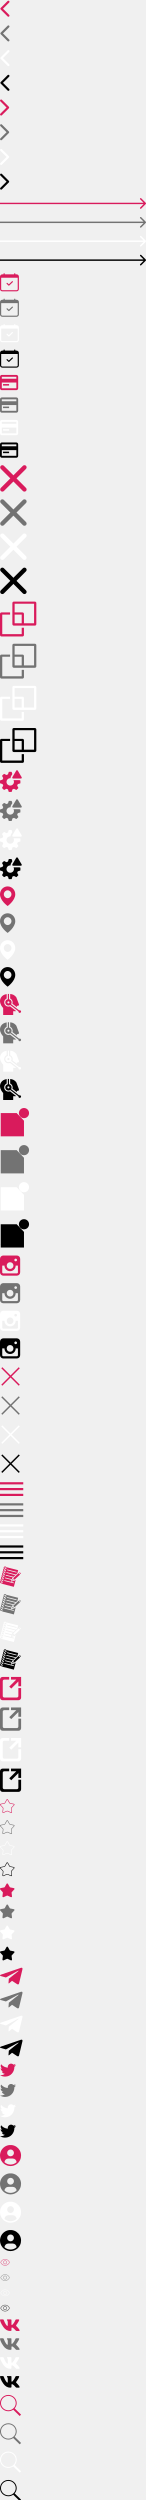
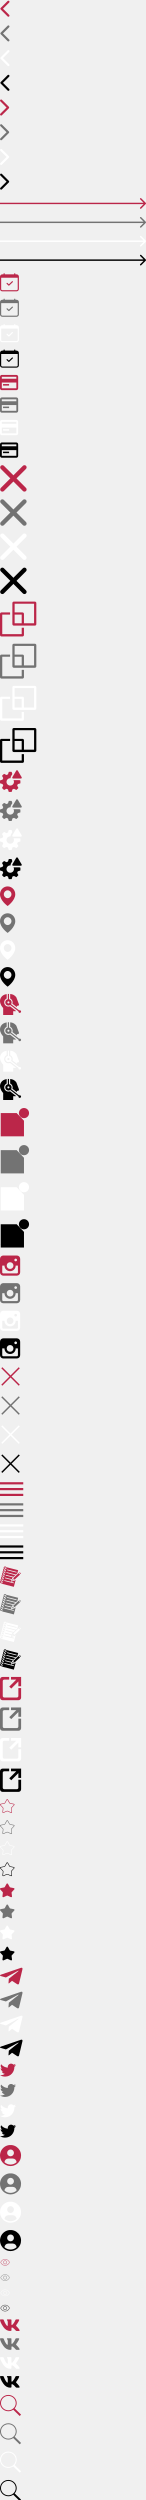
<svg xmlns="http://www.w3.org/2000/svg" xmlns:xlink="http://www.w3.org/1999/xlink">
  <symbol id="icon-arr-left" viewBox="0 0 14 24">
    <path d="M.94 10.94a1.5 1.5 0 000 2.12l9.545 9.547a1.5 1.5 0 102.122-2.122L4.12 12l8.486-8.485a1.5 1.5 0 10-2.122-2.122L.94 10.94zM3 10.5H2v3h1v-3z" />
  </symbol>
  <symbol id="icon-arr-right" viewBox="0 0 13 24">
    <path d="M12.18 13.06a1.5 1.5 0 000-2.12L2.636 1.392A1.5 1.5 0 10.513 3.515L9 12 .513 20.485a1.5 1.5 0 102.122 2.122l9.546-9.546zM10 13.5h1.12v-3H10v3z" />
  </symbol>
  <symbol id="icon-arrow" viewBox="0 0 201 16">
    <path d="M200.707 8.707a1 1 0 000-1.414L194.343.929a1 1 0 10-1.414 1.414L198.586 8l-5.657 5.657a1 1 0 101.414 1.414l6.364-6.364zM0 9h200V7H0v2z" />
  </symbol>
  <symbol id="icon-calendar" viewBox="0 0 26 25">
    <path d="M17.638 11.166a.78.78 0 01.238.553.756.756 0 01-.238.554l-4.875 4.688a.813.813 0 01-.575.23.84.84 0 01-.576-.23l-2.437-2.344a.78.78 0 01-.239-.553.757.757 0 01.239-.554.83.83 0 01.886-.17c.099.04.189.098.264.17l1.863 1.793 4.3-4.137a.814.814 0 01.575-.23.84.84 0 01.575.23z" />
    <path d="M5.688 0a.83.83 0 01.574.229A.766.766 0 016.5.78v.781h13v-.78c0-.208.086-.407.238-.553A.83.83 0 0120.313 0a.83.83 0 01.574.229.766.766 0 01.238.552v.781h1.625c.862 0 1.689.33 2.298.916.61.586.952 1.38.952 2.21v17.187c0 .829-.342 1.624-.952 2.21A3.317 3.317 0 0122.75 25H3.25c-.862 0-1.689-.33-2.298-.915A3.065 3.065 0 010 21.875V4.687c0-.828.342-1.623.952-2.21a3.317 3.317 0 012.298-.914h1.625V.78c0-.207.086-.406.238-.552A.83.83 0 015.687 0zM1.625 6.25v15.625c0 .414.171.812.476 1.105.305.293.718.457 1.149.457h19.5c.431 0 .844-.164 1.149-.457.305-.293.476-.69.476-1.105V6.25H1.625z" />
  </symbol>
  <symbol id="icon-card" viewBox="0 0 25 21">
    <path d="M22.5 0h-20C1.121 0 0 1.177 0 2.625v15.75C0 19.823 1.121 21 2.5 21h20c1.379 0 2.5-1.177 2.5-2.625V2.625C25 1.177 23.879 0 22.5 0zm-20 2.625h20V5.25h-20V2.625zm0 15.75V10.5h20.001l.002 7.875H2.5z" />
    <path d="M4.167 12.6H12.5v2.1H4.167v-2.1z" />
  </symbol>
  <symbol id="icon-close" viewBox="0 0 37 37">
    <path d="M1.12 35.77a3 3 0 010-4.243L31.527 1.12a3 3 0 114.243 4.243L5.364 35.77a3 3 0 01-4.243 0z" />
    <path d="M35.77 35.77a3 3 0 01-4.243 0L1.12 5.364a3 3 0 014.243-4.243l30.405 30.406a3 3 0 010 4.243z" />
  </symbol>
  <symbol id="icon-copy" viewBox="0 0 50 48">
    <path d="M29.865 35.94v8.806H3.108V17.9h10.77v-2.985H2.027A2.03 2.03 0 000 16.949v29.017A2.03 2.03 0 002.027 48h28.919a2.031 2.031 0 002.027-2.034V35.932zm18.108-2.856A2.03 2.03 0 0050 31.051V2.034A2.03 2.03 0 0047.973 0H19.054a2.031 2.031 0 00-2.027 2.034v29.017a2.031 2.031 0 002.027 2.034h28.919zm-27.838-3.253h9.73V17.9h-9.73v11.931zM46.892 2.983H20.135v11.932h10.811a2.031 2.031 0 012.027 2.034v12.882h13.919V2.983z" fill-rule="evenodd" />
  </symbol>
  <symbol id="icon-gear" viewBox="0 0 30 30">
    <path d="M27.722 14.046l-1.002-.295H18.62c.532.979.725 2.103.547 3.2a5.055 5.055 0 01-1.53 2.873 5.212 5.212 0 01-6.2.685A5.098 5.098 0 019.3 18.041a5.01 5.01 0 01-.185-3.24c.3-1.07.947-2.015 1.844-2.689a5.2 5.2 0 013.118-1.039 5.24 5.24 0 01.61 0 3.355 3.355 0 01.327-2.41l1.958-3.341-.806-2.613a.576.576 0 00-.506-.406h-3.165a.577.577 0 00-.543.397l-.937 3.046c-.775.225-1.523.535-2.23.923L5.976 5.174a.578.578 0 00-.674.101L3.025 7.463a.56.56 0 00-.103.665l1.517 2.77a10.654 10.654 0 00-.936 2.188l-3.1.923a.558.558 0 00-.403.536v3.12a.558.558 0 00.403.536l3.118.923c.232.749.546 1.47.937 2.151l-1.536 2.9a.556.556 0 00.103.664l2.238 2.207a.574.574 0 00.675.101l2.894-1.523a11 11 0 002.154.868l.936 3.111a.563.563 0 00.206.286c.098.072.216.11.338.111h3.165a.563.563 0 00.543-.397l.937-3.12c.74-.214 1.457-.505 2.135-.868l2.913 1.532a.579.579 0 00.674-.101l2.239-2.207a.56.56 0 00.103-.665l-1.555-2.862c.372-.671.67-1.38.89-2.114l3.156-.923a.571.571 0 00.29-.203.558.558 0 00.113-.333v-3.148a.557.557 0 00-.347-.545z" />
    <path d="M22.365.585L17.008 9.69a1.17 1.17 0 00.398 1.692c.192.108.41.161.632.154h10.724c.22.007.44-.046.632-.154a1.19 1.19 0 00.458-.458 1.167 1.167 0 00-.06-1.234L24.435.585a1.191 1.191 0 00-.438-.428 1.212 1.212 0 00-1.632.428z" />
  </symbol>
  <symbol id="icon-geo" viewBox="0 0 21 27">
    <path d="M10.5 0C4.71 0 0 4.845 0 10.793-.038 19.494 10.101 26.708 10.5 27c0 0 10.538-7.506 10.5-16.2C21 4.845 16.29 0 10.5 0zm0 16.2c-2.9 0-5.25-2.416-5.25-5.4 0-2.984 2.35-5.4 5.25-5.4s5.25 2.416 5.25 5.4c0 2.983-2.35 5.4-5.25 5.4z" />
  </symbol>
  <symbol id="icon-headphone" viewBox="0 0 29 29">
    <path fill-rule="evenodd" clip-rule="evenodd" d="M12.408 7.324a4.352 4.352 0 012.801 6.71l11.145 8.65a1.813 1.813 0 11-.953 1.3l-11.334-8.798a4.348 4.348 0 01-6.804-3.807 4.35 4.35 0 013.535-4.055L10.796 0h1.612v7.324zm.644 4.276a1.45 1.45 0 11-2.899 0 1.45 1.45 0 012.899 0z" />
    <path d="M17.421 11.587a5.8 5.8 0 00-3.401-5.283V.085c3.455.304 5.25 1.392 6.857 2.882.08.076.16.149.238.22.685.629 1.23 1.13 1.51 1.878l3.411 9.08a1.61 1.61 0 01-1.509 2.176h-1.314v1.885l-6.102-4.74c.207-.604.312-1.239.311-1.878zM9.186 6.32V.194C1.944 1.284 0 6.687 0 9.647c0 4.645 2.967 8.248 4.358 9.693V29h13.785v-5.246h3.459c.243 0 .475-.055.681-.151l-8.527-6.622a5.8 5.8 0 01-4.57-10.66z" />
  </symbol>
  <symbol id="icon-image" viewBox="0 0 41 41">
    <path d="M23 8H1v32h32V18.5" stroke-width="2" />
    <circle cx="12" cy="18" r="4" />
    <path d="M15 31l10-10.5 8 7" stroke-width="2" />
    <circle cx="33" cy="8" r="7" stroke-width="2" />
    <path d="M1 36l9-9 8.5 8.5H25M33 4v8M29 8h8" stroke-width="2" />
  </symbol>
  <symbol id="icon-inst" viewBox="0 0 28 28">
    <path d="M23.125 0h-18.5C2.005 0 0 2.004 0 4.625v18.5c0 2.62 2.004 4.625 4.625 4.625h18.5c2.62 0 4.625-2.004 4.625-4.625v-18.5C27.75 2.005 25.746 0 23.125 0zm-9.25 9.25c2.62 0 4.625 2.004 4.625 4.625 0 2.62-2.004 4.625-4.625 4.625-2.62 0-4.625-2.004-4.625-4.625 0-2.62 2.004-4.625 4.625-4.625zm5.858-3.083c0-1.08.925-1.85 1.85-1.85s1.85.925 1.85 1.85-.77 1.85-1.85 1.85c-1.079 0-1.85-.771-1.85-1.85zm3.392 18.5h-18.5c-.925 0-1.542-.617-1.542-1.542v-9.25h3.084c0 4.317 3.391 7.708 7.708 7.708s7.708-3.391 7.708-7.708h3.084v9.25c0 .925-.617 1.542-1.542 1.542z" />
  </symbol>
  <symbol id="icon-menu-close" viewBox="0 0 30 30">
    <path fill-rule="evenodd" stroke-width="3" d="M27.228 3.186L15.914 14.5l11.314 11.314-1.414 1.414L14.5 15.914 3.186 27.228l-1.414-1.414L13.086 14.5 1.772 3.186l1.414-1.414L14.5 13.086 25.814 1.772l1.414 1.414z" />
  </symbol>
  <symbol id="icon-menu-open" viewBox="0 0 32 19">
    <path d="M0 16h32v3H0v-3zm0-8h32v3H0V8zm0-8h32v3H0V0z" fill-rule="evenodd" />
  </symbol>
  <symbol id="icon-notepad" viewBox="0 0 29 28">
    <path d="M6.998 0c-.879.006-1.691.594-1.921 1.474a1.945 1.945 0 00.248 1.535 1.965 1.965 0 00-.964 1.228 1.953 1.953 0 00.246 1.534 1.96 1.96 0 00-.96 1.224c-.14.54-.032 1.093.252 1.532a1.96 1.96 0 00-.968 1.23c-.14.54-.033 1.093.252 1.533a1.96 1.96 0 00-.968 1.23c-.141.54-.033 1.092.251 1.532a1.958 1.958 0 00-.967 1.23c-.141.54-.033 1.093.251 1.532a1.96 1.96 0 00-.968 1.23 1.934 1.934 0 00.259 1.544 1.974 1.974 0 00-.98 1.236c-.27 1.04.376 2.115 1.432 2.382l.006-.012 1.907.487-.088.339L19.055 28l2.545-9.814-1.348 1.26-5.282 1.574.932-2.525-9.127-2.305.265-1.033 9.235 2.334.584-1.586.92-.855-10.047-2.543.264-1.033 10.71 2.709 2.382-2.222-12.4-3.137.265-1.033 13.05 3.297-.006.024 1.895-1.77L24.993 5.1 9.253 1.117l-.288 1.109A1.967 1.967 0 007.491.06 1.976 1.976 0 006.998 0zm.018 1.069c.072 0 .144.011.21.028a.883.883 0 01.65 1.086l1.035.26-.662 2.544a1.97 1.97 0 00-1.474-2.164l-.036-.009a.88.88 0 01-.614-1.073.89.89 0 01.825-.672h.066zM6.3 3.832c.054 0 .114.008.174.02l.036.01a.882.882 0 01.65 1.083l1.035.262-.662 2.554a1.963 1.963 0 00-1.468-2.18c-.042-.012-.078-.024-.114-.03a.876.876 0 01-.542-1.046.885.885 0 01.89-.671v-.002zm3.604.272l13.055 3.307-.264 1.033L9.639 5.141l.265-1.037zM5.518 6.591h.078c.03 0 .054 0 .084.006.036.012.072.018.108.03l.006-.012c.488.124.777.6.65 1.087l1.035.261-.662 2.554A1.975 1.975 0 005.35 8.344a.883.883 0 01-.653-1.087.882.882 0 01.822-.665zm21.58 1.23l-.613.57 1.901 1.99.614-.57-1.901-1.99zm-1.401 1.306l-7.605 7.1 1.895 1.99 7.611-7.1-1.901-1.99zm-20.891.22c.089 0 .18.006.272.03.488.125.777.6.65 1.087l1.035.261-.662 2.555a1.97 1.97 0 00-1.47-2.174.884.884 0 01-.651-1.088.893.893 0 01.826-.67zm-.717 2.763c.09 0 .18.005.273.03.49.124.777.6.65 1.086l1.035.262-.662 2.548a1.968 1.968 0 00-1.47-2.168.883.883 0 01-.651-1.087.892.892 0 01.825-.671zm-.716 2.762c.09 0 .18.006.273.03.489.124.775.6.65 1.087l1.035.255-.658 2.543a1.97 1.97 0 00-1.475-2.157.884.884 0 01-.65-1.087.893.893 0 01.825-.671zm14.16 2.328l-.807 2.18 2.25-.67-1.443-1.51zm-14.876.434c.089 0 .18.006.272.03.49.124.776.6.65 1.087l1.036.255-.662 2.555c.127-.963-.499-1.901-1.476-2.15l.007-.019a.884.884 0 01-.653-1.087.892.892 0 01.826-.671zm3.426 1.206l13.062 3.297-.265 1.034-13.062-3.297.265-1.034zm-4.146 1.574c.089 0 .18.006.272.03.49.125.776.6.65 1.087l1.035.255-.222.856-1.92-.487v.011a.882.882 0 01-.638-1.08.893.893 0 01.826-.672h-.003z" />
  </symbol>
  <symbol id="icon-outlink" viewBox="0 0 29.062 32.062">
    <path d="M25.457 32.061H3.6a3.6 3.6 0 01-3.6-3.6V3.6A3.6 3.6 0 013.6 0h9.006v3.7h-6.78a2.041 2.041 0 00-2.041 2.041v20.583a2.041 2.041 0 002.041 2.041h17.4a2.041 2.041 0 002.041-2.041V15.37h3.787v13.089a3.6 3.6 0 01-3.597 3.602zm-.185-25.807l-9.809 9.809-2.717-2.717L22.4 3.7h-7.27V0h13.929v12.848h-3.787V6.254z" fill-rule="evenodd" />
  </symbol>
  <symbol id="icon-star-empty" viewBox="0 0 19.969 19">
    <path d="M10.99.69c.409.734 1.749 3.158 2.169 3.88a1.567 1.567 0 001.537 1.025c.839.161 3.806.743 4.316.837a1.049 1.049 0 01.884.742 1 1 0 01-.295 1.126c-.38.409-2.3 2.478-3.053 3.283-.812.865-.642.927-.526 1.882s.353 2.912.453 3.775a1.4 1.4 0 01-.295 1.5 1.377 1.377 0 01-1.632-.052c-.849-.395-3.051-1.391-3.758-1.736a1.434 1.434 0 00-1.716.021c-.648.321-2.816 1.316-3.832 1.778a1.275 1.275 0 01-1.379.063 1.17 1.17 0 01-.484-1.265c.152-.943.4-3.2.537-4.256a1.544 1.544 0 00-.621-1.8C2.738 10.9 1.087 9.16.569 8.6a1.307 1.307 0 01-.547-1.37 1.093 1.093 0 011.063-.837c.864-.162 3.69-.706 4.432-.857a1.431 1.431 0 001.305-1.071c.337-.619 1.784-3.209 2.084-3.733A1.163 1.163 0 019.958 0a1.107 1.107 0 011.032.69zM7.297 5.156c.42-.755 1.814-3.236 2.09-3.73s.314-.487.582-.505a.678.678 0 01.571.515c.136.248 1.653 2.973 2.111 3.76.544.936.875.923 1.886 1.122.921.181 3.076.593 3.742.728s.68.189.765.435a.738.738 0 01-.347.788c-.348.362-2.29 2.421-2.845 3.012a1.757 1.757 0 00-.591 1.86c.108.863.4 3.335.489 3.993s.059.768-.143.93a1.029 1.029 0 01-1.05-.182 455.245 455.245 0 01-3.61-1.668 2.078 2.078 0 00-2.07.051c-.669.3-3.175 1.465-3.691 1.7s-.646.293-.918.081a.769.769 0 01-.122-.819c.039-.308.409-3.31.5-4a1.832 1.832 0 00-.683-2.052c-.682-.718-2.294-2.442-2.774-2.946S.808 7.666.842 7.5a.637.637 0 01.581-.414c.417-.079 3.4-.665 4.109-.788a1.9 1.9 0 001.765-1.142z" fill-rule="evenodd" />
  </symbol>
  <symbol id="icon-star-filled" viewBox="0 0 19.969 19">
    <path d="M10.99.69c.409.734 1.749 3.158 2.169 3.88a1.567 1.567 0 001.537 1.025c.839.161 3.806.743 4.316.837a1.049 1.049 0 01.884.742 1 1 0 01-.295 1.126c-.38.409-2.3 2.478-3.053 3.283-.812.865-.642.927-.526 1.882s.353 2.912.453 3.775a1.4 1.4 0 01-.295 1.5 1.377 1.377 0 01-1.632-.052c-.849-.395-3.051-1.391-3.758-1.736a1.434 1.434 0 00-1.716.021c-.648.321-2.816 1.316-3.832 1.778a1.275 1.275 0 01-1.379.063 1.17 1.17 0 01-.484-1.265c.152-.943.4-3.2.537-4.256a1.544 1.544 0 00-.621-1.8C2.738 10.9 1.087 9.16.569 8.6a1.307 1.307 0 01-.547-1.37 1.093 1.093 0 011.063-.837c.864-.162 3.69-.706 4.432-.857a1.431 1.431 0 001.305-1.071c.337-.619 1.784-3.209 2.084-3.733A1.163 1.163 0 019.958 0a1.107 1.107 0 011.032.69z" fill-rule="evenodd" />
  </symbol>
  <symbol id="icon-tgm" viewBox="0 0 31 23">
    <path d="M12.164 15.159l-.513 6.421c.734 0 1.052-.28 1.433-.617l3.44-2.927 7.127 4.647c1.307.649 2.229.307 2.58-1.07l4.68-19.518v-.002C31.327.373 30.214-.3 28.94.123L1.44 9.495c-1.877.649-1.848 1.58-.319 2.002l7.03 1.947 16.332-9.098c.768-.453 1.467-.202.892.251l-13.21 10.56z" />
  </symbol>
  <symbol id="icon-twt" viewBox="0 0 22 18">
    <path d="M6.91 17.876c8.303 0 12.845-6.88 12.845-12.834 0-.193 0-.388-.009-.58A9.192 9.192 0 0022 2.121a9.154 9.154 0 01-2.597.711 4.54 4.54 0 001.99-2.498 8.983 8.983 0 01-2.87 1.09 4.518 4.518 0 00-7.695 4.117A12.822 12.822 0 011.524.827a4.522 4.522 0 001.4 6.026A4.57 4.57 0 01.88 6.292v.061a4.521 4.521 0 003.619 4.425c-.387.107-.788.16-1.19.158-.283.001-.565-.025-.844-.078a4.515 4.515 0 004.218 3.13 9.058 9.058 0 01-5.61 1.936A8.697 8.697 0 010 15.862a12.849 12.849 0 006.91 2.014z" />
  </symbol>
  <symbol id="icon-user" viewBox="0 0 29 29">
    <path d="M25.651 23.749a14.484 14.484 0 002.84-13.063A14.484 14.484 0 0019.422.86a14.511 14.511 0 00-13.26 1.775A14.492 14.492 0 000 14.501c0 3.382 1.194 6.656 3.37 9.248l-.021.017c.072.087.155.162.23.248.093.107.194.207.29.31.29.315.589.618.902.901.095.087.194.168.29.251.332.286.673.557 1.026.81.046.031.087.071.133.104v-.013a14.416 14.416 0 0016.583 0v.013c.046-.033.086-.073.133-.104.352-.254.694-.524 1.026-.81.096-.083.195-.165.29-.25.313-.285.611-.587.902-.901.096-.104.196-.204.29-.311.073-.086.158-.16.23-.249l-.023-.016zM14.511 6.216a4.667 4.667 0 014.308 2.877 4.656 4.656 0 01-1.01 5.079 4.666 4.666 0 01-7.963-3.296 4.658 4.658 0 014.664-4.66zM6.225 23.749a5.18 5.18 0 015.175-5.105h6.219a5.18 5.18 0 015.175 5.105 12.381 12.381 0 01-16.569 0z" />
  </symbol>
  <symbol id="icon-view" viewBox="0 0 14 11">
    <path d="M13.426 5.36c-.022-.048-.476-1.131-1.493-2.215C10.916 2.06 9.373.93 7 .93c-2.373 0-3.992 1.2-4.933 2.215C1.127 4.158.597 5.312.574 5.359a.354.354 0 000 .282c.022.046.476 1.13 1.493 2.214C3.084 8.94 4.627 10.07 7 10.07c2.373 0 3.992-1.2 4.933-2.215.94-1.013 1.471-2.168 1.493-2.214a.354.354 0 000-.282zM7 9.366c-1.717 0-3.216-.668-4.452-1.986A7.831 7.831 0 011.241 5.5a7.831 7.831 0 011.307-1.88C3.784 2.3 5.283 1.632 7 1.632s3.216.668 4.452 1.986A7.828 7.828 0 0112.759 5.5c-.35.715-2.095 3.867-5.759 3.867zm0-6.562c-.497 0-.984.158-1.398.454a2.664 2.664 0 00-.926 1.21 2.875 2.875 0 00-.143 1.557 2.76 2.76 0 00.688 1.38c.352.377.8.634 1.288.738.488.104.994.05 1.454-.154.46-.204.852-.55 1.129-.993.276-.443.424-.964.424-1.497 0-.715-.265-1.4-.737-1.906A2.434 2.434 0 007 2.804zm0 4.687c-.368 0-.727-.117-1.033-.336a1.97 1.97 0 01-.685-.894 2.125 2.125 0 01-.106-1.15 2.04 2.04 0 01.51-1.02c.26-.28.59-.469.951-.546.361-.077.735-.037 1.075.113.34.151.63.407.834.734.204.328.313.713.313 1.107a2.072 2.072 0 01-.546 1.407c-.348.373-.82.584-1.313.585z" fill-opacity="0.67" />
  </symbol>
  <symbol id="icon-vk" viewBox="0 0 27 16">
    <path d="M25.942 16h-2.946c-1.116 0-1.46-.88-3.466-2.903-1.744-1.681-2.516-1.904-2.946-1.904-.607 0-.78.17-.78.998v2.647c0 .71-.224 1.137-2.114 1.137-3.124 0-6.59-1.88-9.021-5.38C1.003 5.465 0 1.622 0 .827 0 .4.171 0 .997 0h2.952c.746 0 1.03.342 1.32 1.136 1.46 4.191 3.891 7.862 4.894 7.862.37 0 .541-.17.541-1.11V3.56C10.591 1.564 9.535 1.392 9.535.684c0-.342.284-.684.74-.684h4.642c.627 0 .858.342.858 1.077v5.84c0 .63.284.853.455.853.37 0 .688-.223 1.373-.907 2.12-2.365 3.64-6.01 3.64-6.01.197-.428.541-.828 1.288-.828h2.952c.885 0 1.083.453.885 1.084-.37 1.707-3.983 6.778-3.983 6.778-.31.512-.43.735 0 1.307.317.427 1.348 1.314 2.034 2.108 1.262 1.425 2.232 2.62 2.49 3.448.29.821-.138 1.249-.971 1.249l.004.001z" />
  </symbol>
  <symbol id="icon-zoom" viewBox="0 0 29 29">
    <path d="M11.49 0C5.151 0 0 5.034 0 11.229c0 6.194 5.151 11.228 11.49 11.228 2.508 0 4.827-.79 6.717-2.126L27.099 29 29 27.142l-8.787-8.607a11.03 11.03 0 002.767-7.306C22.98 5.034 17.83 0 11.49 0zm0 1.321c5.608 0 10.139 4.427 10.139 9.908 0 5.48-4.531 9.907-10.139 9.907S1.352 16.709 1.352 11.229 5.882 1.32 11.49 1.32z" />
  </symbol>
  <view id="icon-arr-left-view-purple" viewBox="0 0 14 24" />
  <view id="icon-arr-left-view-grey" viewBox="0 34 14 24" />
  <view id="icon-arr-left-view-white" viewBox="0 68 14 24" />
  <view id="icon-arr-left-view-black" viewBox="0 102 14 24" />
  <view id="icon-arr-right-view-purple" viewBox="0 136 13 24" />
  <view id="icon-arr-right-view-grey" viewBox="0 170 13 24" />
  <view id="icon-arr-right-view-white" viewBox="0 204 13 24" />
  <view id="icon-arr-right-view-black" viewBox="0 238 13 24" />
  <view id="icon-arrow-view-purple" viewBox="0 272 201 16" />
  <view id="icon-arrow-view-grey" viewBox="0 298 201 16" />
  <view id="icon-arrow-view-white" viewBox="0 324 201 16" />
  <view id="icon-arrow-view-black" viewBox="0 350 201 16" />
  <view id="icon-calendar-view-purple" viewBox="0 376 26 25" />
  <view id="icon-calendar-view-grey" viewBox="0 411 26 25" />
  <view id="icon-calendar-view-white" viewBox="0 446 26 25" />
  <view id="icon-calendar-view-black" viewBox="0 481 26 25" />
  <view id="icon-card-view-purple" viewBox="0 516 25 21" />
  <view id="icon-card-view-grey" viewBox="0 547 25 21" />
  <view id="icon-card-view-white" viewBox="0 578 25 21" />
  <view id="icon-card-view-black" viewBox="0 609 25 21" />
  <view id="icon-close-view-purple" viewBox="0 640 37 37" />
  <view id="icon-close-view-grey" viewBox="0 687 37 37" />
  <view id="icon-close-view-white" viewBox="0 734 37 37" />
  <view id="icon-close-view-black" viewBox="0 781 37 37" />
  <view id="icon-copy-view-purple" viewBox="0 828 50 48" />
  <view id="icon-copy-view-grey" viewBox="0 886 50 48" />
  <view id="icon-copy-view-white" viewBox="0 944 50 48" />
  <view id="icon-copy-view-black" viewBox="0 1002 50 48" />
  <view id="icon-gear-view-purple" viewBox="0 1060 30 30" />
  <view id="icon-gear-view-grey" viewBox="0 1100 30 30" />
  <view id="icon-gear-view-white" viewBox="0 1140 30 30" />
  <view id="icon-gear-view-black" viewBox="0 1180 30 30" />
  <view id="icon-geo-view-purple" viewBox="0 1220 21 27" />
  <view id="icon-geo-view-grey" viewBox="0 1257 21 27" />
  <view id="icon-geo-view-white" viewBox="0 1294 21 27" />
  <view id="icon-geo-view-black" viewBox="0 1331 21 27" />
  <view id="icon-headphone-view-purple" viewBox="0 1368 29 29" />
  <view id="icon-headphone-view-grey" viewBox="0 1407 29 29" />
  <view id="icon-headphone-view-white" viewBox="0 1446 29 29" />
  <view id="icon-headphone-view-black" viewBox="0 1485 29 29" />
  <view id="icon-image-view-purple" viewBox="0 1524 41 41" />
  <view id="icon-image-view-grey" viewBox="0 1575 41 41" />
  <view id="icon-image-view-white" viewBox="0 1626 41 41" />
  <view id="icon-image-view-black" viewBox="0 1677 41 41" />
  <view id="icon-inst-view-purple" viewBox="0 1728 28 28" />
  <view id="icon-inst-view-grey" viewBox="0 1766 28 28" />
  <view id="icon-inst-view-white" viewBox="0 1804 28 28" />
  <view id="icon-inst-view-black" viewBox="0 1842 28 28" />
  <view id="icon-menu-close-view-purple" viewBox="0 1880 30 30" />
  <view id="icon-menu-close-view-grey" viewBox="0 1920 30 30" />
  <view id="icon-menu-close-view-white" viewBox="0 1960 30 30" />
  <view id="icon-menu-close-view-black" viewBox="0 2000 30 30" />
  <view id="icon-menu-open-view-purple" viewBox="0 2040 32 19" />
  <view id="icon-menu-open-view-grey" viewBox="0 2069 32 19" />
  <view id="icon-menu-open-view-white" viewBox="0 2098 32 19" />
  <view id="icon-menu-open-view-black" viewBox="0 2127 32 19" />
  <view id="icon-notepad-view-purple" viewBox="0 2156 29 28" />
  <view id="icon-notepad-view-grey" viewBox="0 2194 29 28" />
  <view id="icon-notepad-view-white" viewBox="0 2232 29 28" />
  <view id="icon-notepad-view-black" viewBox="0 2270 29 28" />
  <view id="icon-outlink-view-purple" viewBox="0 2308 29.062 32.062" />
  <view id="icon-outlink-view-grey" viewBox="0 2350.062 29.062 32.062" />
  <view id="icon-outlink-view-white" viewBox="0 2392.124 29.062 32.062" />
  <view id="icon-outlink-view-black" viewBox="0 2434.186 29.062 32.062" />
  <view id="icon-star-empty-view-purple" viewBox="0 2476.248 19.969 19" />
  <view id="icon-star-empty-view-grey" viewBox="0 2505.248 19.969 19" />
  <view id="icon-star-empty-view-white" viewBox="0 2534.248 19.969 19" />
  <view id="icon-star-empty-view-black" viewBox="0 2563.248 19.969 19" />
  <view id="icon-star-filled-view-purple" viewBox="0 2592.248 19.969 19" />
  <view id="icon-star-filled-view-grey" viewBox="0 2621.248 19.969 19" />
  <view id="icon-star-filled-view-white" viewBox="0 2650.248 19.969 19" />
  <view id="icon-star-filled-view-black" viewBox="0 2679.248 19.969 19" />
  <view id="icon-tgm-view-purple" viewBox="0 2708.248 31 23" />
  <view id="icon-tgm-view-grey" viewBox="0 2741.248 31 23" />
  <view id="icon-tgm-view-white" viewBox="0 2774.248 31 23" />
  <view id="icon-tgm-view-black" viewBox="0 2807.248 31 23" />
  <view id="icon-twt-view-purple" viewBox="0 2840.248 22 18" />
  <view id="icon-twt-view-grey" viewBox="0 2868.248 22 18" />
  <view id="icon-twt-view-white" viewBox="0 2896.248 22 18" />
  <view id="icon-twt-view-black" viewBox="0 2924.248 22 18" />
  <view id="icon-user-view-purple" viewBox="0 2952.248 29 29" />
  <view id="icon-user-view-grey" viewBox="0 2991.248 29 29" />
  <view id="icon-user-view-white" viewBox="0 3030.248 29 29" />
  <view id="icon-user-view-black" viewBox="0 3069.248 29 29" />
  <view id="icon-view-view-purple" viewBox="0 3108.248 14 11" />
  <view id="icon-view-view-grey" viewBox="0 3129.248 14 11" />
  <view id="icon-view-view-white" viewBox="0 3150.248 14 11" />
  <view id="icon-view-view-black" viewBox="0 3171.248 14 11" />
  <view id="icon-vk-view-purple" viewBox="0 3192.248 27 16" />
  <view id="icon-vk-view-grey" viewBox="0 3218.248 27 16" />
  <view id="icon-vk-view-white" viewBox="0 3244.248 27 16" />
  <view id="icon-vk-view-black" viewBox="0 3270.248 27 16" />
  <view id="icon-zoom-view-purple" viewBox="0 3296.248 29 29" />
  <view id="icon-zoom-view-grey" viewBox="0 3335.248 29 29" />
  <view id="icon-zoom-view-white" viewBox="0 3374.248 29 29" />
  <view id="icon-zoom-view-black" viewBox="0 3413.248 29 29" />
-   <use xlink:href="#icon-arr-left" x="0" y="0" width="14" height="24" style="fill:#D91B5C" />
+   <use xlink:href="#icon-arr-left" x="0" y="0" width="14" height="24" style="fill:#BB2649" />
  <use xlink:href="#icon-arr-left" x="0" y="34" width="14" height="24" style="fill:#737373" />
  <use xlink:href="#icon-arr-left" x="0" y="68" width="14" height="24" style="fill:#ffffff" />
  <use xlink:href="#icon-arr-left" x="0" y="102" width="14" height="24" style="fill:#000000" />
-   <use xlink:href="#icon-arr-right" x="0" y="136" width="13" height="24" style="fill:#D91B5C" />
+   <use xlink:href="#icon-arr-right" x="0" y="136" width="13" height="24" style="fill:#BB2649" />
  <use xlink:href="#icon-arr-right" x="0" y="170" width="13" height="24" style="fill:#737373" />
  <use xlink:href="#icon-arr-right" x="0" y="204" width="13" height="24" style="fill:#ffffff" />
  <use xlink:href="#icon-arr-right" x="0" y="238" width="13" height="24" style="fill:#000000" />
-   <use xlink:href="#icon-arrow" x="0" y="272" width="201" height="16" style="fill:#D91B5C" />
+   <use xlink:href="#icon-arrow" x="0" y="272" width="201" height="16" style="fill:#BB2649" />
  <use xlink:href="#icon-arrow" x="0" y="298" width="201" height="16" style="fill:#737373" />
  <use xlink:href="#icon-arrow" x="0" y="324" width="201" height="16" style="fill:#ffffff" />
  <use xlink:href="#icon-arrow" x="0" y="350" width="201" height="16" style="fill:#000000" />
-   <use xlink:href="#icon-calendar" x="0" y="376" width="26" height="25" style="fill:#D91B5C" />
+   <use xlink:href="#icon-calendar" x="0" y="376" width="26" height="25" style="fill:#BB2649" />
  <use xlink:href="#icon-calendar" x="0" y="411" width="26" height="25" style="fill:#737373" />
  <use xlink:href="#icon-calendar" x="0" y="446" width="26" height="25" style="fill:#ffffff" />
  <use xlink:href="#icon-calendar" x="0" y="481" width="26" height="25" style="fill:#000000" />
-   <use xlink:href="#icon-card" x="0" y="516" width="25" height="21" style="fill:#D91B5C" />
+   <use xlink:href="#icon-card" x="0" y="516" width="25" height="21" style="fill:#BB2649" />
  <use xlink:href="#icon-card" x="0" y="547" width="25" height="21" style="fill:#737373" />
  <use xlink:href="#icon-card" x="0" y="578" width="25" height="21" style="fill:#ffffff" />
  <use xlink:href="#icon-card" x="0" y="609" width="25" height="21" style="fill:#000000" />
-   <use xlink:href="#icon-close" x="0" y="640" width="37" height="37" style="fill:#D91B5C" />
+   <use xlink:href="#icon-close" x="0" y="640" width="37" height="37" style="fill:#BB2649" />
  <use xlink:href="#icon-close" x="0" y="687" width="37" height="37" style="fill:#737373" />
  <use xlink:href="#icon-close" x="0" y="734" width="37" height="37" style="fill:#ffffff" />
  <use xlink:href="#icon-close" x="0" y="781" width="37" height="37" style="fill:#000000" />
-   <use xlink:href="#icon-copy" x="0" y="828" width="50" height="48" style="fill:#D91B5C" />
+   <use xlink:href="#icon-copy" x="0" y="828" width="50" height="48" style="fill:#BB2649" />
  <use xlink:href="#icon-copy" x="0" y="886" width="50" height="48" style="fill:#737373" />
  <use xlink:href="#icon-copy" x="0" y="944" width="50" height="48" style="fill:#ffffff" />
  <use xlink:href="#icon-copy" x="0" y="1002" width="50" height="48" style="fill:#000000" />
-   <use xlink:href="#icon-gear" x="0" y="1060" width="30" height="30" style="fill:#D91B5C" />
+   <use xlink:href="#icon-gear" x="0" y="1060" width="30" height="30" style="fill:#BB2649" />
  <use xlink:href="#icon-gear" x="0" y="1100" width="30" height="30" style="fill:#737373" />
  <use xlink:href="#icon-gear" x="0" y="1140" width="30" height="30" style="fill:#ffffff" />
  <use xlink:href="#icon-gear" x="0" y="1180" width="30" height="30" style="fill:#000000" />
-   <use xlink:href="#icon-geo" x="0" y="1220" width="21" height="27" style="fill:#D91B5C" />
+   <use xlink:href="#icon-geo" x="0" y="1220" width="21" height="27" style="fill:#BB2649" />
  <use xlink:href="#icon-geo" x="0" y="1257" width="21" height="27" style="fill:#737373" />
  <use xlink:href="#icon-geo" x="0" y="1294" width="21" height="27" style="fill:#ffffff" />
  <use xlink:href="#icon-geo" x="0" y="1331" width="21" height="27" style="fill:#000000" />
-   <use xlink:href="#icon-headphone" x="0" y="1368" width="29" height="29" style="fill:#D91B5C" />
+   <use xlink:href="#icon-headphone" x="0" y="1368" width="29" height="29" style="fill:#BB2649" />
  <use xlink:href="#icon-headphone" x="0" y="1407" width="29" height="29" style="fill:#737373" />
  <use xlink:href="#icon-headphone" x="0" y="1446" width="29" height="29" style="fill:#ffffff" />
  <use xlink:href="#icon-headphone" x="0" y="1485" width="29" height="29" style="fill:#000000" />
-   <use xlink:href="#icon-image" x="0" y="1524" width="41" height="41" style="fill:#D91B5C" />
+   <use xlink:href="#icon-image" x="0" y="1524" width="41" height="41" style="fill:#BB2649" />
  <use xlink:href="#icon-image" x="0" y="1575" width="41" height="41" style="fill:#737373" />
  <use xlink:href="#icon-image" x="0" y="1626" width="41" height="41" style="fill:#ffffff" />
  <use xlink:href="#icon-image" x="0" y="1677" width="41" height="41" style="fill:#000000" />
-   <use xlink:href="#icon-inst" x="0" y="1728" width="28" height="28" style="fill:#D91B5C" />
+   <use xlink:href="#icon-inst" x="0" y="1728" width="28" height="28" style="fill:#BB2649" />
  <use xlink:href="#icon-inst" x="0" y="1766" width="28" height="28" style="fill:#737373" />
  <use xlink:href="#icon-inst" x="0" y="1804" width="28" height="28" style="fill:#ffffff" />
  <use xlink:href="#icon-inst" x="0" y="1842" width="28" height="28" style="fill:#000000" />
-   <use xlink:href="#icon-menu-close" x="0" y="1880" width="30" height="30" style="fill:#D91B5C" />
+   <use xlink:href="#icon-menu-close" x="0" y="1880" width="30" height="30" style="fill:#BB2649" />
  <use xlink:href="#icon-menu-close" x="0" y="1920" width="30" height="30" style="fill:#737373" />
  <use xlink:href="#icon-menu-close" x="0" y="1960" width="30" height="30" style="fill:#ffffff" />
  <use xlink:href="#icon-menu-close" x="0" y="2000" width="30" height="30" style="fill:#000000" />
-   <use xlink:href="#icon-menu-open" x="0" y="2040" width="32" height="19" style="fill:#D91B5C" />
+   <use xlink:href="#icon-menu-open" x="0" y="2040" width="32" height="19" style="fill:#BB2649" />
  <use xlink:href="#icon-menu-open" x="0" y="2069" width="32" height="19" style="fill:#737373" />
  <use xlink:href="#icon-menu-open" x="0" y="2098" width="32" height="19" style="fill:#ffffff" />
  <use xlink:href="#icon-menu-open" x="0" y="2127" width="32" height="19" style="fill:#000000" />
-   <use xlink:href="#icon-notepad" x="0" y="2156" width="29" height="28" style="fill:#D91B5C" />
+   <use xlink:href="#icon-notepad" x="0" y="2156" width="29" height="28" style="fill:#BB2649" />
  <use xlink:href="#icon-notepad" x="0" y="2194" width="29" height="28" style="fill:#737373" />
  <use xlink:href="#icon-notepad" x="0" y="2232" width="29" height="28" style="fill:#ffffff" />
  <use xlink:href="#icon-notepad" x="0" y="2270" width="29" height="28" style="fill:#000000" />
-   <use xlink:href="#icon-outlink" x="0" y="2308" width="29.062" height="32.062" style="fill:#D91B5C" />
+   <use xlink:href="#icon-outlink" x="0" y="2308" width="29.062" height="32.062" style="fill:#BB2649" />
  <use xlink:href="#icon-outlink" x="0" y="2350.062" width="29.062" height="32.062" style="fill:#737373" />
  <use xlink:href="#icon-outlink" x="0" y="2392.124" width="29.062" height="32.062" style="fill:#ffffff" />
  <use xlink:href="#icon-outlink" x="0" y="2434.186" width="29.062" height="32.062" style="fill:#000000" />
-   <use xlink:href="#icon-star-empty" x="0" y="2476.248" width="19.969" height="19" style="fill:#D91B5C" />
+   <use xlink:href="#icon-star-empty" x="0" y="2476.248" width="19.969" height="19" style="fill:#BB2649" />
  <use xlink:href="#icon-star-empty" x="0" y="2505.248" width="19.969" height="19" style="fill:#737373" />
  <use xlink:href="#icon-star-empty" x="0" y="2534.248" width="19.969" height="19" style="fill:#ffffff" />
  <use xlink:href="#icon-star-empty" x="0" y="2563.248" width="19.969" height="19" style="fill:#000000" />
-   <use xlink:href="#icon-star-filled" x="0" y="2592.248" width="19.969" height="19" style="fill:#D91B5C" />
+   <use xlink:href="#icon-star-filled" x="0" y="2592.248" width="19.969" height="19" style="fill:#BB2649" />
  <use xlink:href="#icon-star-filled" x="0" y="2621.248" width="19.969" height="19" style="fill:#737373" />
  <use xlink:href="#icon-star-filled" x="0" y="2650.248" width="19.969" height="19" style="fill:#ffffff" />
  <use xlink:href="#icon-star-filled" x="0" y="2679.248" width="19.969" height="19" style="fill:#000000" />
-   <use xlink:href="#icon-tgm" x="0" y="2708.248" width="31" height="23" style="fill:#D91B5C" />
+   <use xlink:href="#icon-tgm" x="0" y="2708.248" width="31" height="23" style="fill:#BB2649" />
  <use xlink:href="#icon-tgm" x="0" y="2741.248" width="31" height="23" style="fill:#737373" />
  <use xlink:href="#icon-tgm" x="0" y="2774.248" width="31" height="23" style="fill:#ffffff" />
  <use xlink:href="#icon-tgm" x="0" y="2807.248" width="31" height="23" style="fill:#000000" />
-   <use xlink:href="#icon-twt" x="0" y="2840.248" width="22" height="18" style="fill:#D91B5C" />
+   <use xlink:href="#icon-twt" x="0" y="2840.248" width="22" height="18" style="fill:#BB2649" />
  <use xlink:href="#icon-twt" x="0" y="2868.248" width="22" height="18" style="fill:#737373" />
  <use xlink:href="#icon-twt" x="0" y="2896.248" width="22" height="18" style="fill:#ffffff" />
  <use xlink:href="#icon-twt" x="0" y="2924.248" width="22" height="18" style="fill:#000000" />
-   <use xlink:href="#icon-user" x="0" y="2952.248" width="29" height="29" style="fill:#D91B5C" />
+   <use xlink:href="#icon-user" x="0" y="2952.248" width="29" height="29" style="fill:#BB2649" />
  <use xlink:href="#icon-user" x="0" y="2991.248" width="29" height="29" style="fill:#737373" />
  <use xlink:href="#icon-user" x="0" y="3030.248" width="29" height="29" style="fill:#ffffff" />
  <use xlink:href="#icon-user" x="0" y="3069.248" width="29" height="29" style="fill:#000000" />
-   <use xlink:href="#icon-view" x="0" y="3108.248" width="14" height="11" style="fill:#D91B5C" />
+   <use xlink:href="#icon-view" x="0" y="3108.248" width="14" height="11" style="fill:#BB2649" />
  <use xlink:href="#icon-view" x="0" y="3129.248" width="14" height="11" style="fill:#737373" />
  <use xlink:href="#icon-view" x="0" y="3150.248" width="14" height="11" style="fill:#ffffff" />
  <use xlink:href="#icon-view" x="0" y="3171.248" width="14" height="11" style="fill:#000000" />
-   <use xlink:href="#icon-vk" x="0" y="3192.248" width="27" height="16" style="fill:#D91B5C" />
+   <use xlink:href="#icon-vk" x="0" y="3192.248" width="27" height="16" style="fill:#BB2649" />
  <use xlink:href="#icon-vk" x="0" y="3218.248" width="27" height="16" style="fill:#737373" />
  <use xlink:href="#icon-vk" x="0" y="3244.248" width="27" height="16" style="fill:#ffffff" />
  <use xlink:href="#icon-vk" x="0" y="3270.248" width="27" height="16" style="fill:#000000" />
-   <use xlink:href="#icon-zoom" x="0" y="3296.248" width="29" height="29" style="fill:#D91B5C" />
+   <use xlink:href="#icon-zoom" x="0" y="3296.248" width="29" height="29" style="fill:#BB2649" />
  <use xlink:href="#icon-zoom" x="0" y="3335.248" width="29" height="29" style="fill:#737373" />
  <use xlink:href="#icon-zoom" x="0" y="3374.248" width="29" height="29" style="fill:#ffffff" />
  <use xlink:href="#icon-zoom" x="0" y="3413.248" width="29" height="29" style="fill:#000000" />
</svg>
